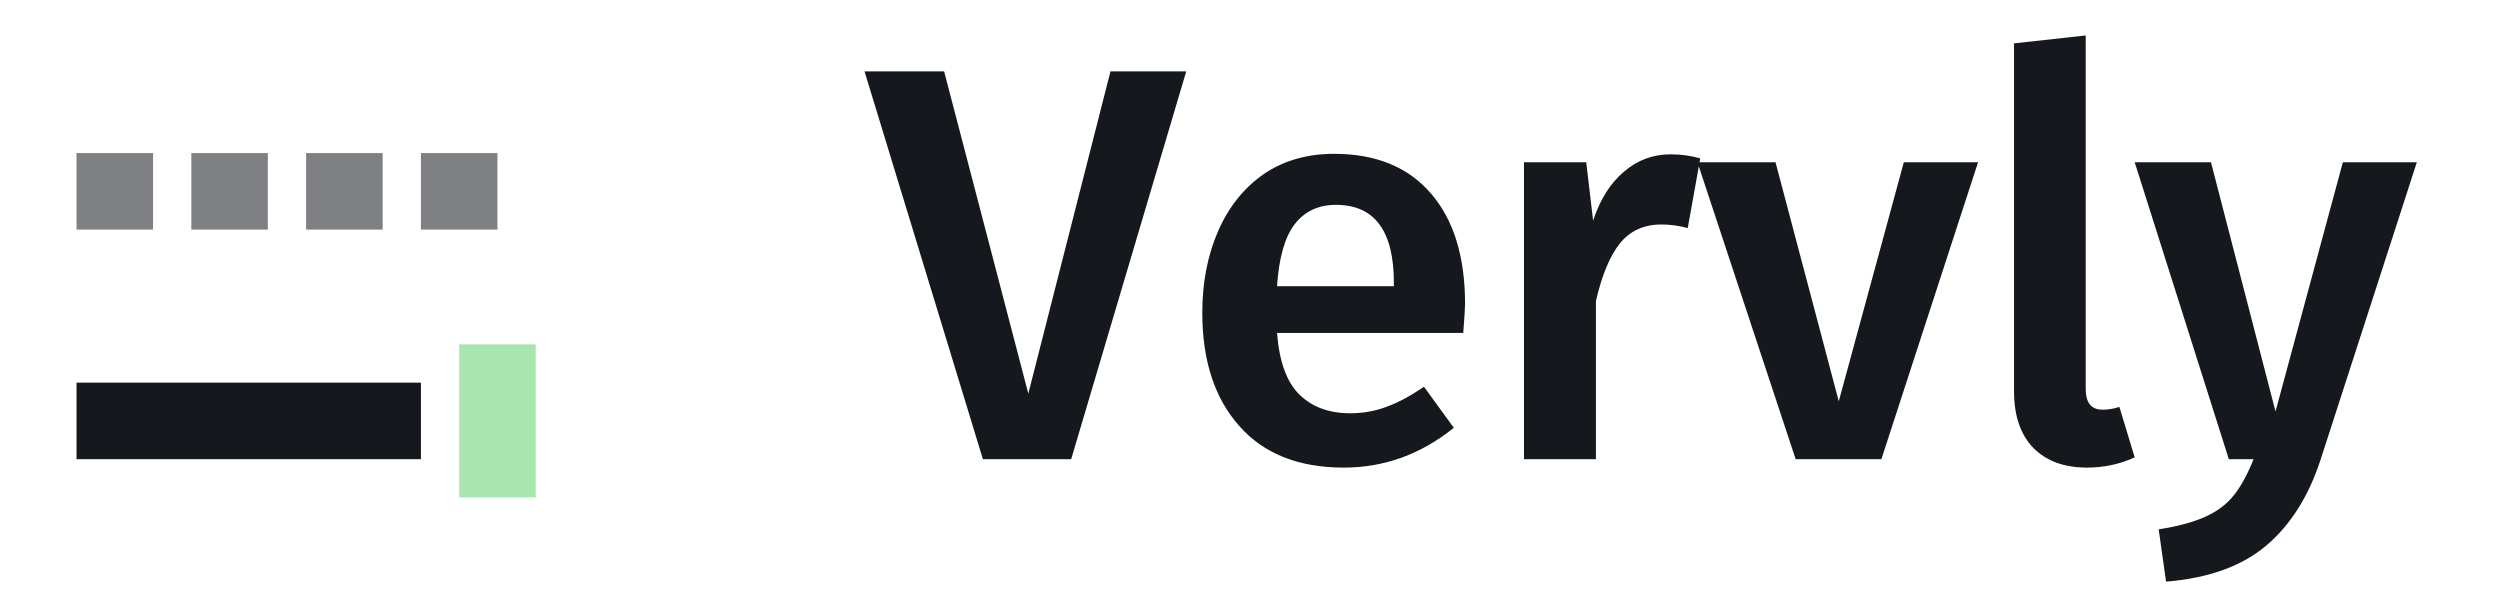
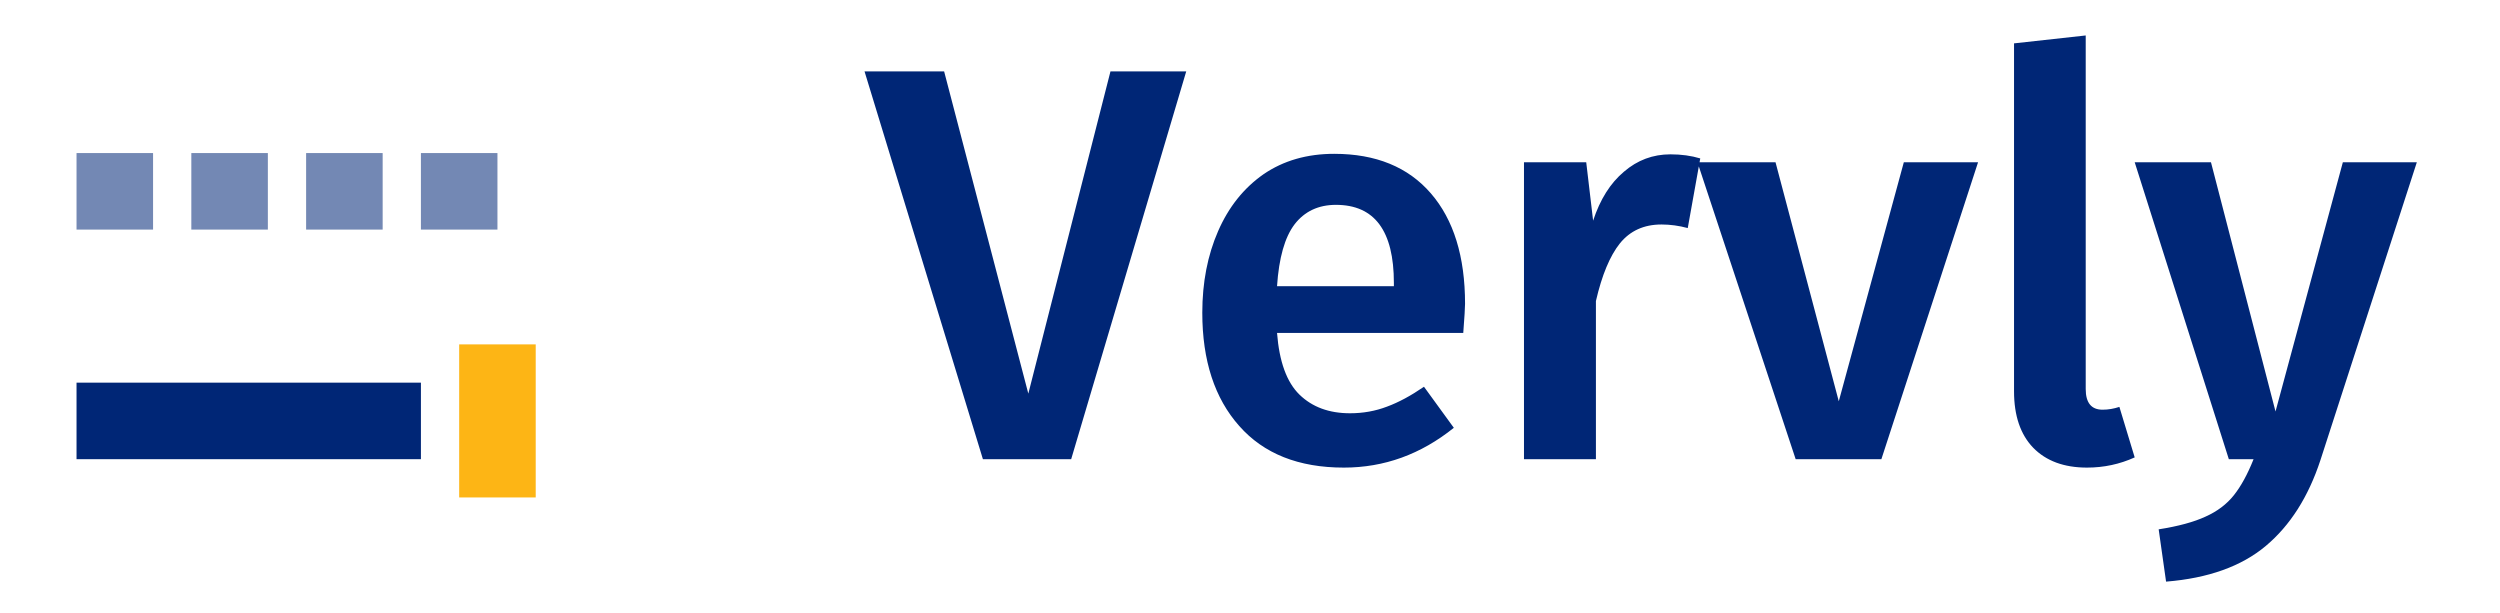
- <svg xmlns="http://www.w3.org/2000/svg" viewBox="0 0 98 24" width="98" height="24" fill="#15181d" role="img" aria-label="Vervly">
+ <svg xmlns="http://www.w3.org/2000/svg" viewBox="0 0 98 24" width="98" height="24" fill="#002676" role="img" aria-label="Vervly">
  <g id="lockup">
    <g opacity=".55">
      <rect x="3" y="6" width="3" height="3" />
      <rect x="7.5" y="6" width="3" height="3" />
      <rect x="12" y="6" width="3" height="3" />
      <rect x="16.5" y="6" width="3" height="3" />
    </g>
    <rect x="3" y="15" width="13.5" height="3" />
-     <rect x="18" y="13.5" width="3" height="6" fill="#a8e6b0" />
+     <rect x="18" y="13.5" width="3" height="6" fill="#FDB515" />
    <path d="M46.5 2.8 41.99 18H38.53L33.89 2.8H37.01L40.31 15.43L43.53 2.8ZM57.36 13.05H50.06Q50.19 14.74 50.94 15.47Q51.69 16.2 52.92 16.2Q53.69 16.2 54.37 15.94Q55.05 15.69 55.82 15.16L56.99 16.77Q55.05 18.33 52.68 18.33Q50.02 18.33 48.58 16.7Q47.13 15.07 47.13 12.26Q47.13 10.48 47.75 9.06Q48.37 7.64 49.53 6.83Q50.7 6.03 52.3 6.03Q54.75 6.03 56.09 7.58Q57.43 9.13 57.43 11.91Q57.43 12.13 57.36 13.05ZM54.64 11.09Q54.64 8.03 52.37 8.03Q51.34 8.03 50.75 8.79Q50.17 9.55 50.06 11.22H54.64ZM66.65 6.21 66.16 8.94Q65.64 8.8 65.13 8.8Q64.1 8.8 63.5 9.54Q62.91 10.28 62.56 11.8V18H59.74V6.36H62.18L62.45 8.65Q62.86 7.4 63.66 6.73Q64.45 6.05 65.48 6.05Q66.12 6.05 66.65 6.21ZM77.54 6.36 73.75 18H70.39L66.54 6.36H69.6L72.08 15.73L74.63 6.36ZM78.95 15.34V1.7L81.76 1.39V15.25Q81.76 16.06 82.42 16.06Q82.75 16.06 83.08 15.95L83.68 17.93Q82.8 18.33 81.81 18.33Q80.46 18.33 79.7 17.55Q78.95 16.77 78.95 15.34ZM90.96 18.04Q90.25 20.2 88.82 21.4Q87.39 22.6 84.91 22.8L84.62 20.75Q85.77 20.57 86.46 20.25Q87.15 19.94 87.57 19.41Q87.99 18.88 88.34 18H87.37L83.68 6.36H86.67L89.2 16.13L91.84 6.36H94.74Z" />
  </g>
</svg>
